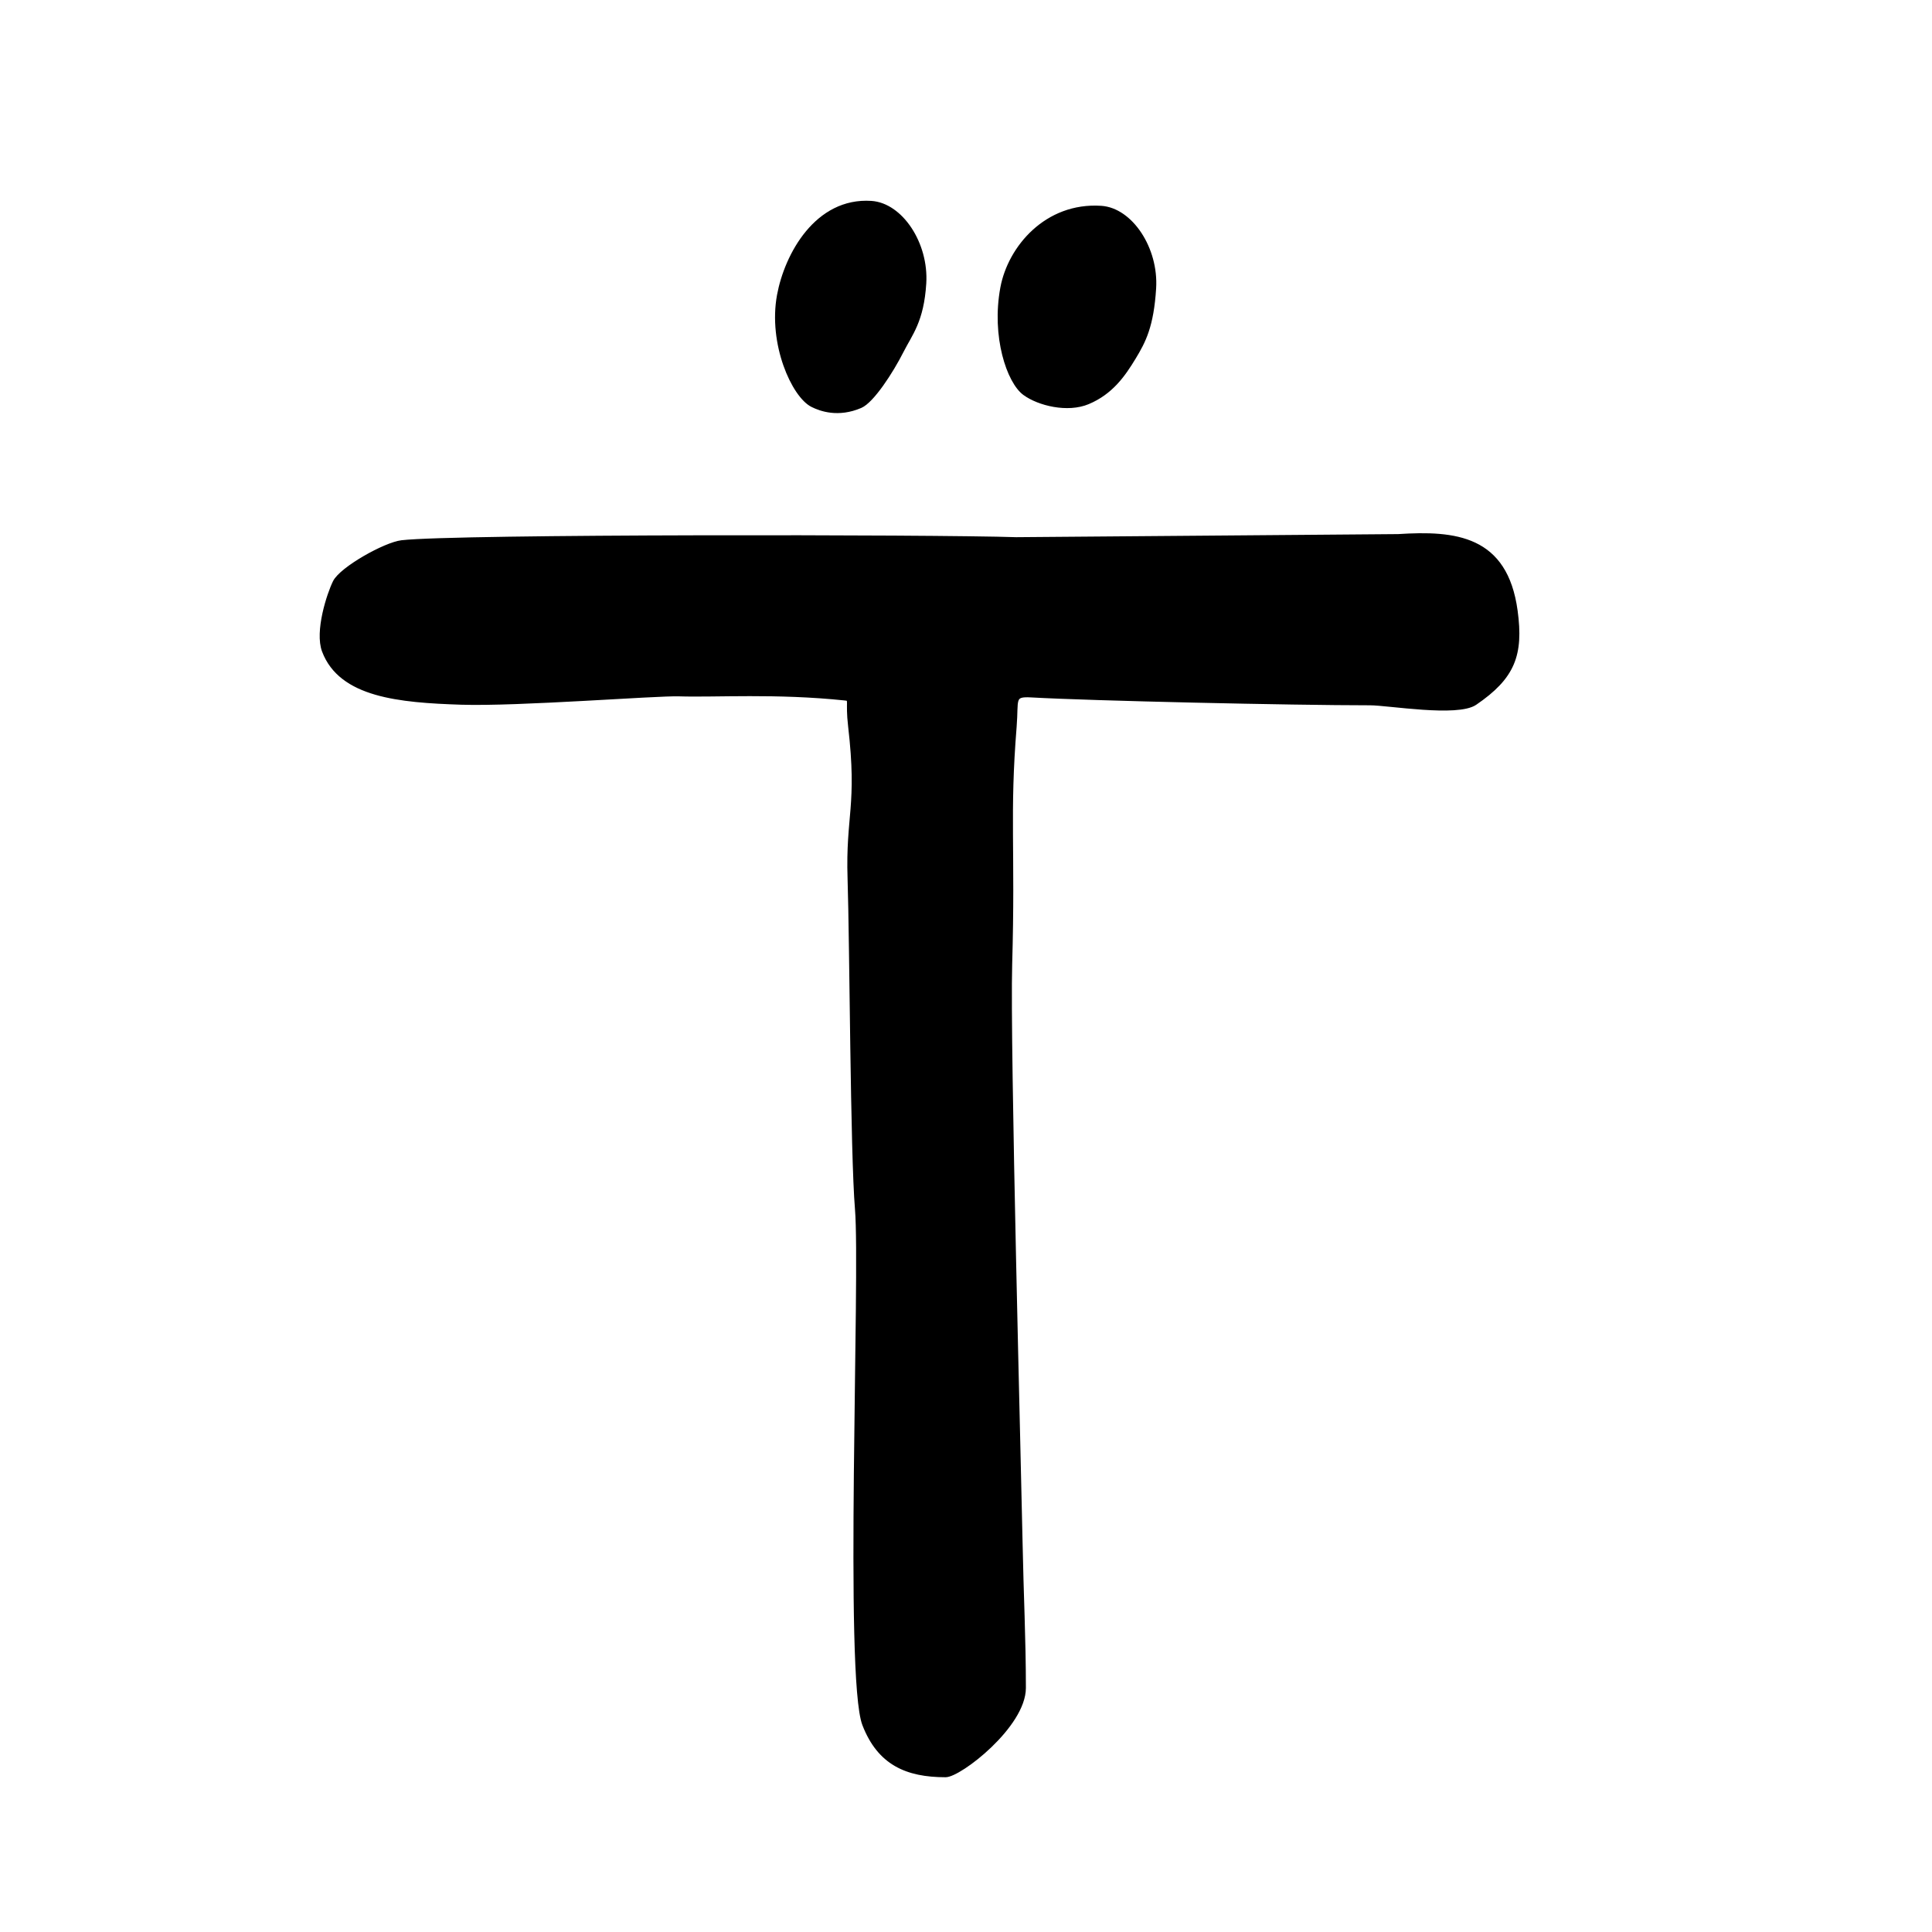
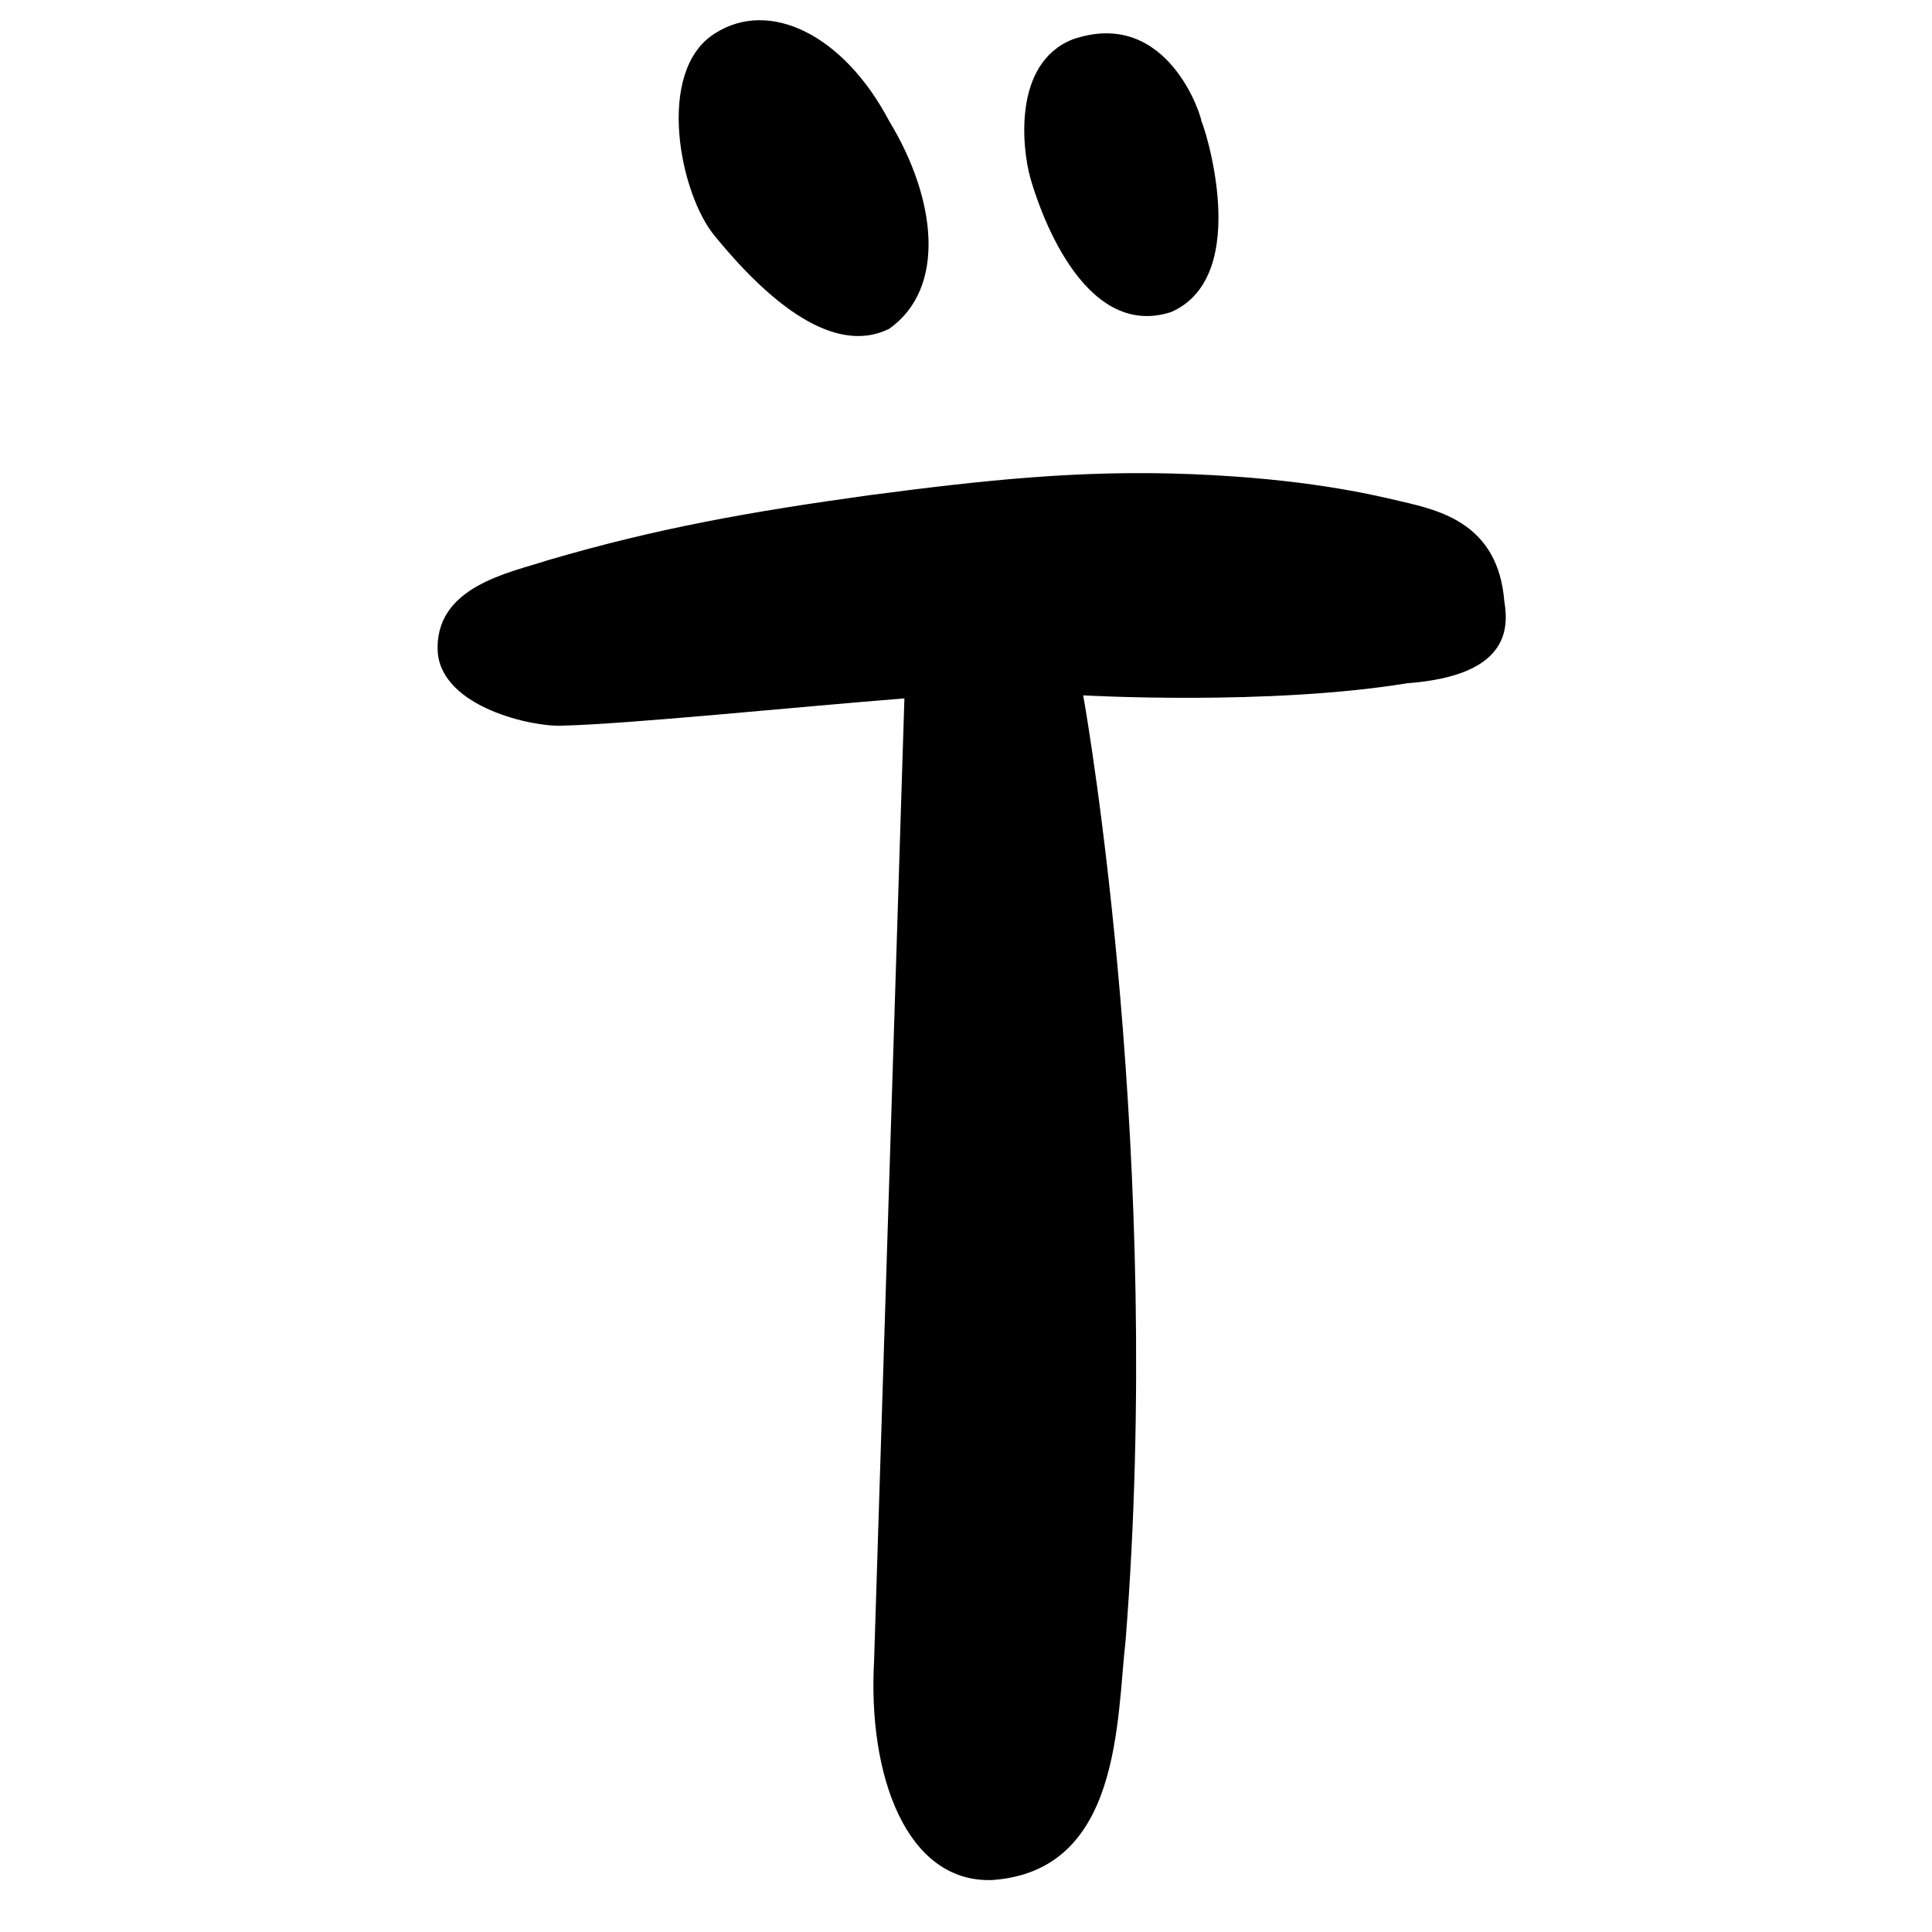
- <svg xmlns="http://www.w3.org/2000/svg" viewBox="0 0 500 500" width="500" height="500">
-   <path d="M 361.848 138.724 C 376.645 137.771 389.671 139.055 392.261 158.081 C 393.813 169.479 391.597 175.272 381.763 181.978 C 377.152 185.122 359.301 182.031 354.565 182.031 C 334.341 182.031 282.395 180.868 266.906 179.993 C 261.864 179.708 263.176 180.96 262.606 188.052 C 260.761 210.996 262.31 219.228 261.451 249.636 C 260.863 270.442 263.797 380.871 264.148 399.457 C 264.396 412.607 264.999 424.003 264.999 436.825 C 264.999 446.616 248.39 459.447 244.719 459.447 C 234.649 459.447 227.542 456.322 223.664 446.312 C 218.963 434.177 223.169 329.708 221.77 312.965 C 220.547 298.331 220.393 244.027 219.85 227.391 C 219.316 211.032 222.396 208.659 219.992 187.952 C 219.206 181.18 220.421 180.968 218.735 180.791 C 200.868 178.912 185.161 180.021 175.718 179.715 C 169.885 179.526 134.018 182.355 119.354 181.878 C 103.293 181.355 88.202 179.995 83.832 168.478 C 81.918 163.434 85.083 153.751 86.641 150.618 C 88.361 147.158 99.655 140.817 103.963 140.312 C 117.938 138.674 242.058 138.809 262.967 139.523 L 361.848 138.724 Z" style="stroke: rgb(0, 0, 0);" />
-   <path d="M 201.591 76.391 C 203.526 65.95 211.355 51.558 225.489 52.494 C 233.168 53.002 239.858 63.06 239.217 73.34 C 238.609 83.103 235.647 86.383 233.37 90.882 C 230.674 96.211 225.728 103.819 222.693 105.118 C 216.937 107.583 212.415 105.954 210.236 104.865 C 205.358 102.425 199.266 88.933 201.591 76.391 Z" style="stroke: rgb(0, 0, 0);" />
-   <path d="M 259.381 74.504 C 261.316 64.063 270.844 52.829 284.978 53.765 C 292.657 54.273 299.347 64.331 298.706 74.611 C 298.098 84.374 296.063 88.284 293.448 92.595 C 290.752 97.04 287.589 101.599 281.566 104.127 C 276.274 106.348 268.823 104.509 265.149 101.814 C 261.034 98.796 257.056 87.046 259.381 74.504 Z" style="stroke: rgb(0, 0, 0);" />
+ <svg xmlns="http://www.w3.org/2000/svg" width="327" height="327">
+   <g>
+     <path id="svg_3" d="m167.948,318.205c-14.53,0.513 -21.112,-17.693 -20.001,-37.18l5.128,-162.82c-19.316,1.538 -46.837,4.359 -57.949,4.615c-4.957,0.256 -20.171,-3.077 -21.026,-12.308c-0.769,-11.282 12.308,-13.59 18.461,-15.641c18.889,-5.556 34.701,-8.291 54.359,-11.026c19.488,-2.564 35.898,-4.358 54.872,-3.589c18.974,0.769 30,3.333 35.384,4.615c6.667,1.539 16.411,3.847 17.436,16.923c0.77,4.616 0.77,12.565 -16.41,13.846c-23.589,3.847 -54.871,2.052 -54.872,2.051c0.77,4.103 13.59,78.975 7.179,160c-1.538,13.59 -0.768,38.975 -22.563,40.513z" stroke-width="0" stroke="#000" fill="#000000" />
+     <path id="svg_4" d="m121.025,40c-5.983,-7.094 -10.171,-28.034 0,-34.359c9.231,-5.897 21.795,0.256 29.487,14.872c7.949,13.077 9.744,28.205 0,35.128c-6.154,3.077 -15.641,1.282 -29.487,-15.641z" stroke-width="0" stroke="#ff0000" fill="#000000" />
+     <path id="svg_5" d="m174.358,30c-1.282,-4.615 -3.077,-19.231 7.179,-23.333c16.41,-5.641 22.051,13.846 21.795,13.846c0.256,0 8.974,26.154 -5.128,32.308c-15.128,4.872 -22.564,-18.205 -23.846,-22.82z" stroke-width="0" stroke="#ff0000" fill="#000000" />
+   </g>
</svg>
